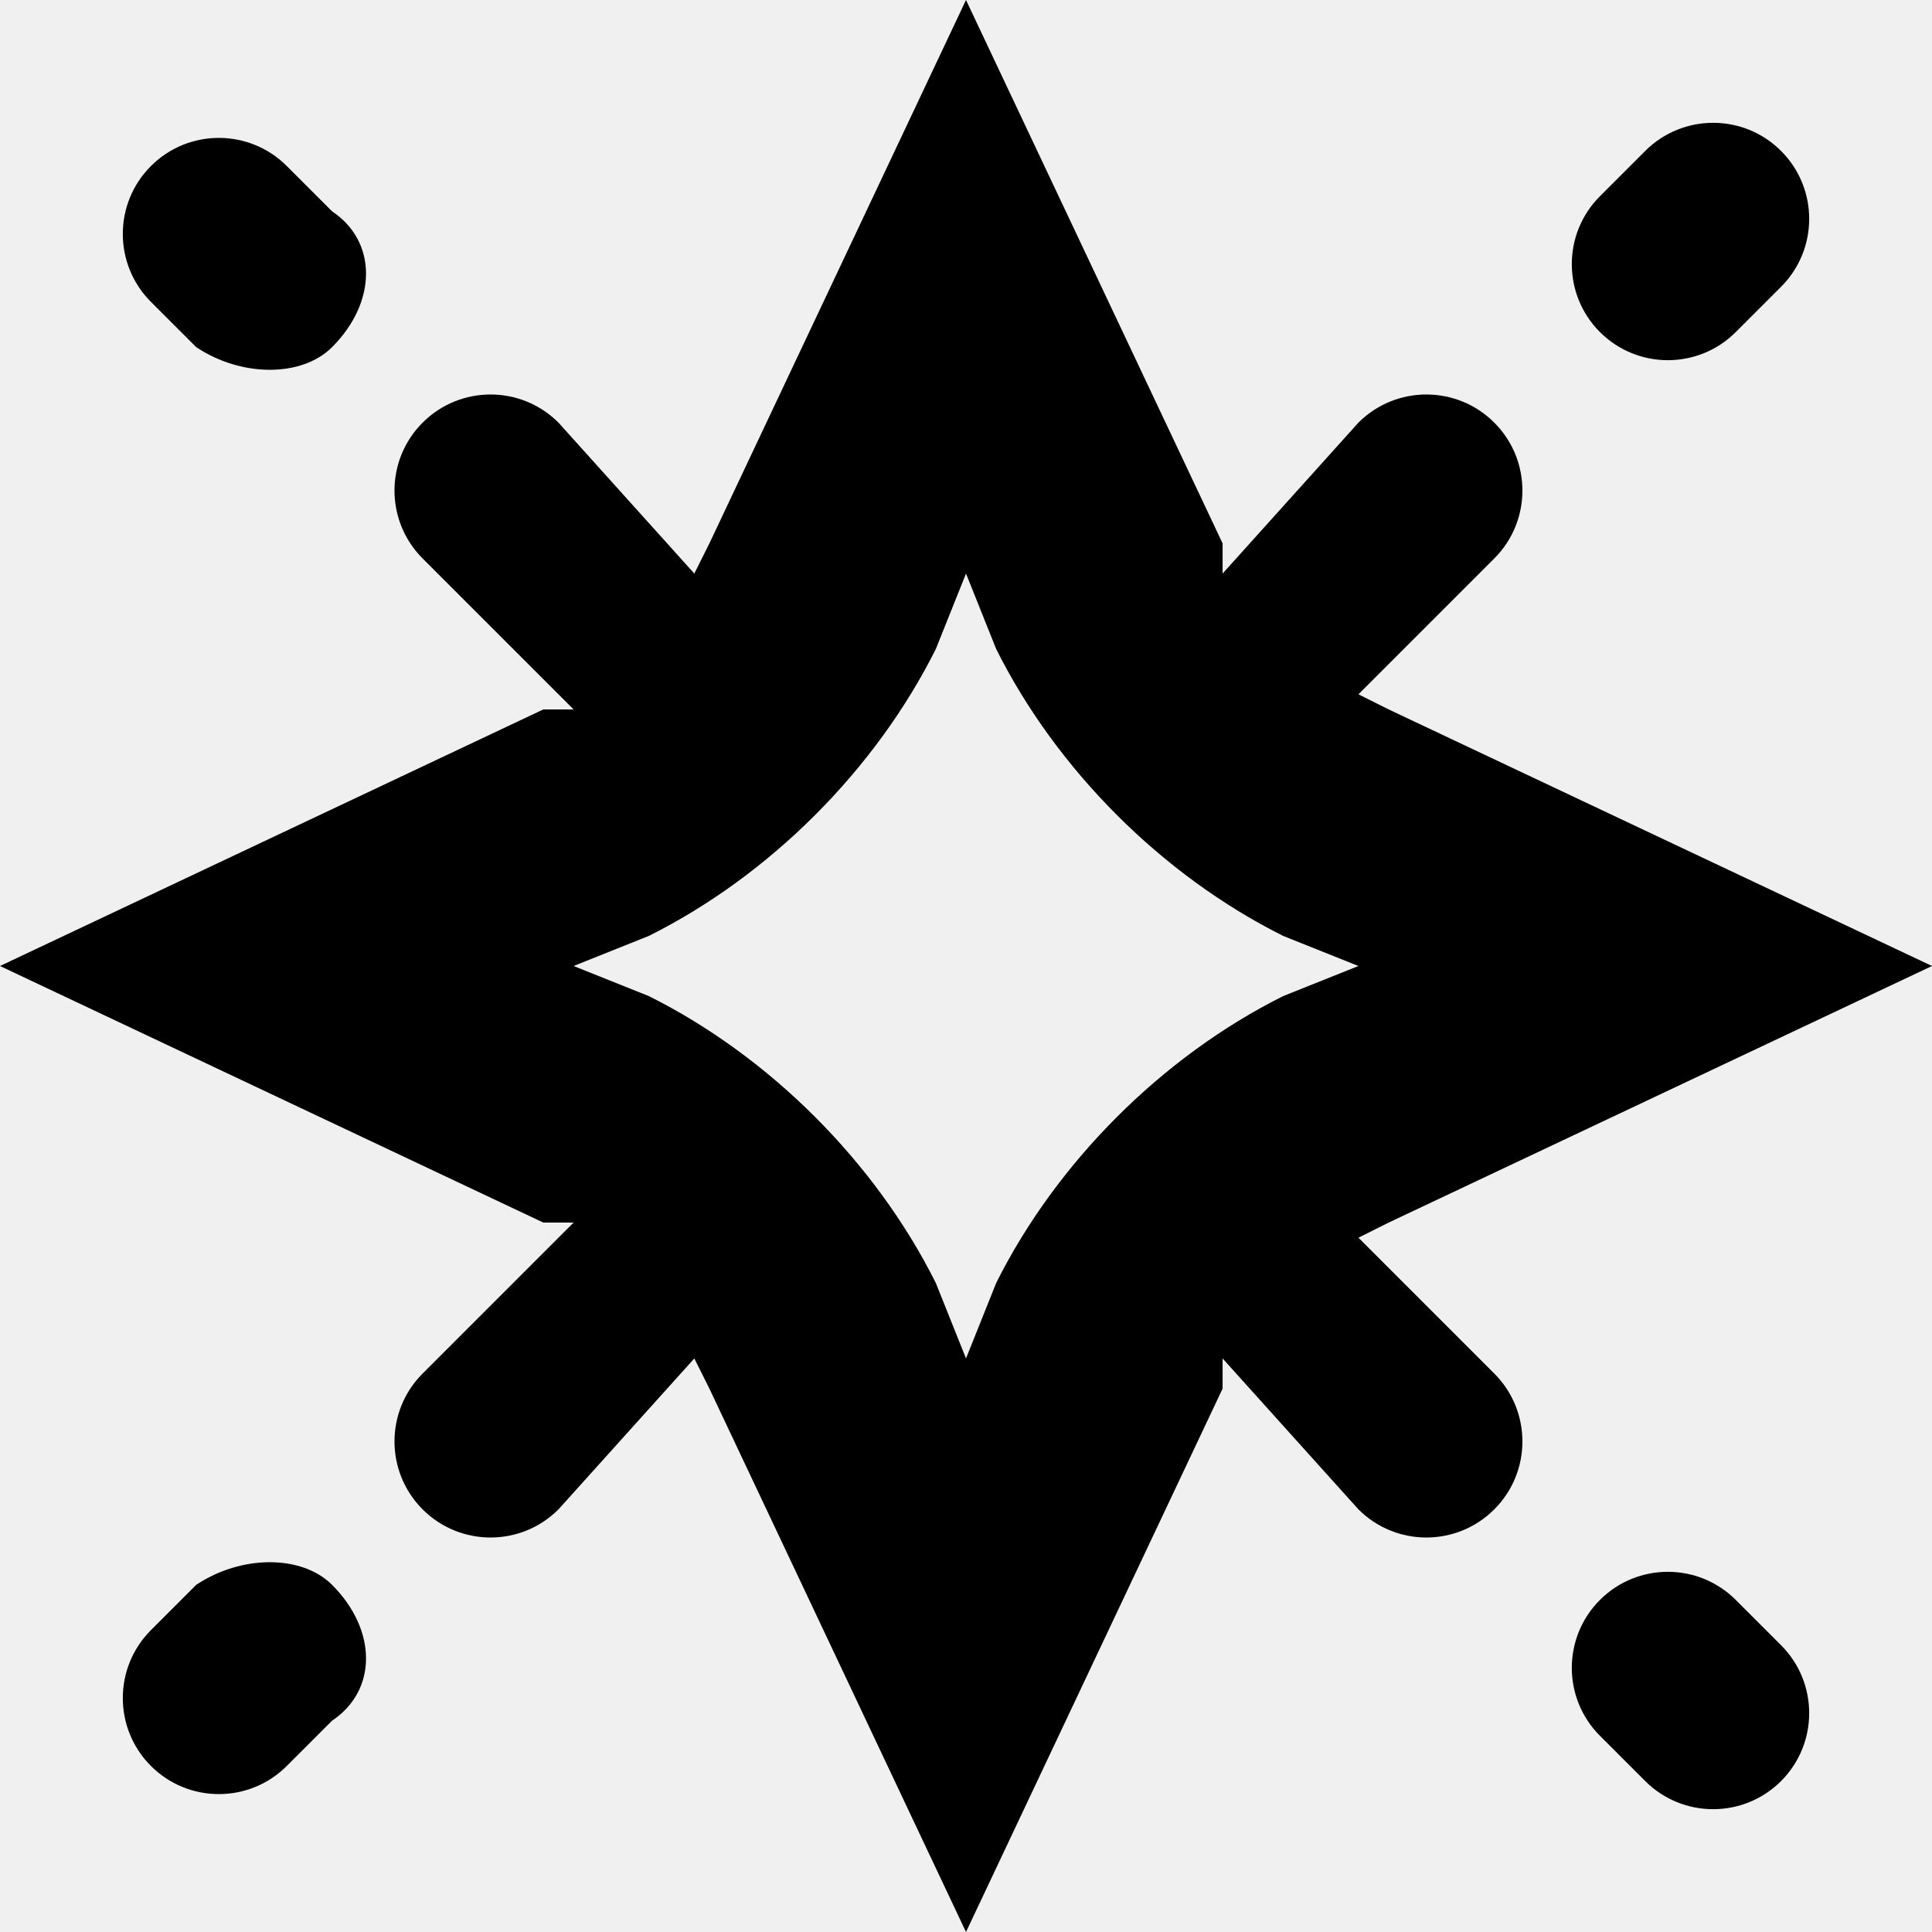
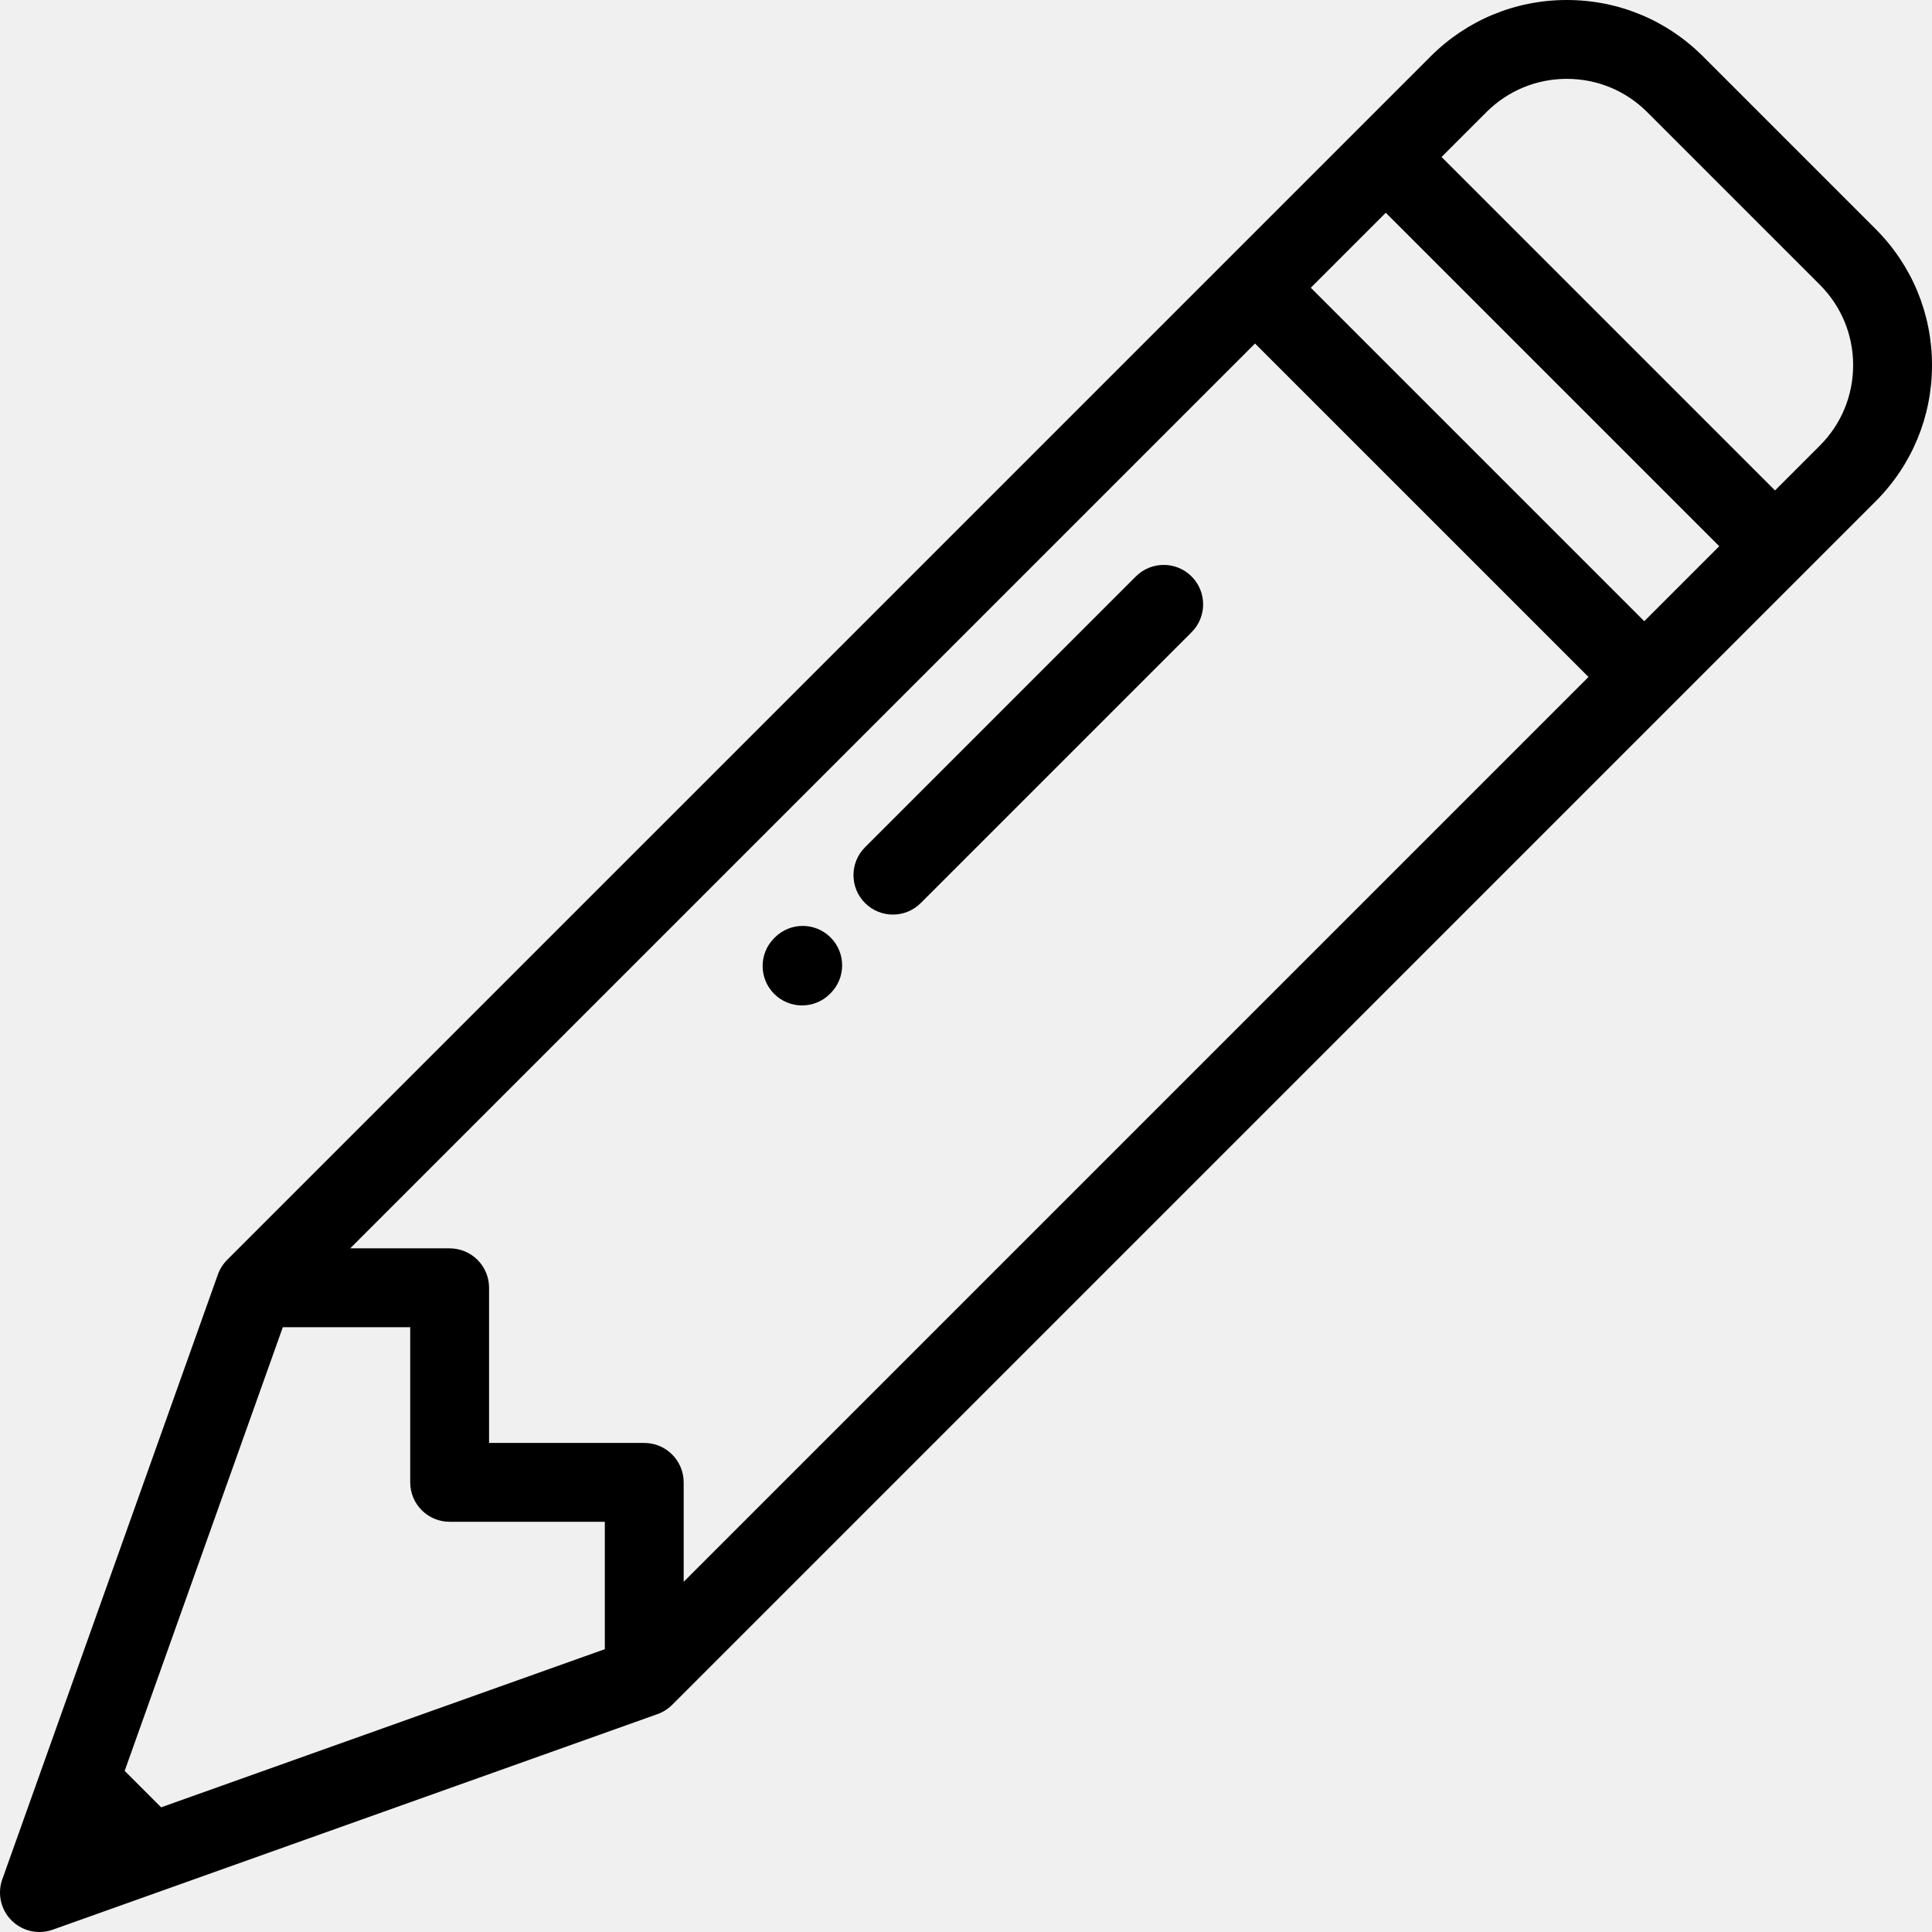
- <svg xmlns="http://www.w3.org/2000/svg" viewBox="0 0 128 128">
-   <path fill-rule="evenodd" d="M81 36 64 0 47 36l-1 2-9-10a6 6 0 0 0-9 9l10 10h-2L0 64l36 17h2L28 91a6 6 0 1 0 9 9l9-10 1 2 17 36 17-36v-2l9 10a6 6 0 1 0 9-9l-9-9 2-1 36-17-36-17-2-1 9-9a6 6 0 1 0-9-9l-9 10v-2Zm-17 2-2 5c-4 8-11 15-19 19l-5 2 5 2c8 4 15 11 19 19l2 5 2-5c4-8 11-15 19-19l5-2-5-2c-8-4-15-11-19-19l-2-5Z" clip-rule="evenodd" />
-   <path d="M118 19a6 6 0 0 0-9-9l-3 3a6 6 0 1 0 9 9l3-3Zm-96 4c-2 2-6 2-9 0l-3-3a6 6 0 1 1 9-9l3 3c3 2 3 6 0 9Zm0 82c-2-2-6-2-9 0l-3 3a6 6 0 1 0 9 9l3-3c3-2 3-6 0-9Zm96 4a6 6 0 0 1-9 9l-3-3a6 6 0 1 1 9-9l3 3Z" />
-   <style>path{fill:#000}@media (prefers-color-scheme:dark){path{fill:#fff}}</style>
+ <svg xmlns="http://www.w3.org/2000/svg" fill="#000000" height="800px" width="800px" version="1.1" id="Layer_1" viewBox="0 0 512 512" xml:space="preserve">
+   <g>
+     <g>
+       <path d="M220.125,248.451c-4.075-4.088-10.69-4.097-14.777-0.022l-0.172,0.172c-4.087,4.074-4.096,10.69-0.022,14.777    c2.041,2.047,4.72,3.071,7.399,3.071c2.669,0,5.338-1.017,7.377-3.049l0.173-0.172C224.19,259.154,224.2,252.537,220.125,248.451z    " />
+     </g>
+   </g>
+   <g>
+     <g>
+       <path d="M315.784,152.768c-4.081-4.08-10.698-4.08-14.778,0l-71.766,71.766c-4.08,4.081-4.08,10.698,0,14.778    c2.04,2.041,4.715,3.06,7.388,3.06c2.674,0,5.349-1.02,7.389-3.06l71.766-71.766C319.864,163.465,319.864,156.849,315.784,152.768    z" />
+     </g>
+   </g>
+   <g>
+     <g>
+       <path d="M497.046,60.678l-45.725-45.725C441.679,5.31,428.86,0,415.223,0c-13.637,0.001-26.458,5.311-36.099,14.954L60.196,333.88    c0.001,0.001,0.003,0.002,0.005,0.002c-1.074,1.073-1.927,2.384-2.46,3.878L0.607,498.042c-1.355,3.801-0.4,8.044,2.453,10.897    C5.054,510.933,7.725,512,10.451,512c1.175,0,2.361-0.199,3.507-0.607l160.282-57.134c1.493-0.532,2.803-1.384,3.877-2.458    c0.001,0.001,0.002,0.002,0.004,0.004l318.925-318.928C506.689,123.235,512,110.415,512,96.778S506.69,70.321,497.046,60.678z     M160.283,437.049L42.701,478.962l-9.662-9.662l41.914-117.581h33.758l-0.001,41.123c0,2.771,1.1,5.428,3.06,7.388    c1.96,1.959,4.617,3.06,7.388,3.06l41.125,0.001V437.049z M181.181,419.191v-26.348c0-5.771-4.678-10.449-10.449-10.449    l-41.125-0.001l0.001-41.123c0-2.771-1.101-5.429-3.06-7.388c-1.959-1.959-4.617-3.06-7.388-3.06H92.811L332.597,91.034    l88.369,88.369L181.181,419.191z M435.744,164.626l-88.369-88.369l18.965-18.965l0.909-0.91l88.369,88.369L435.744,164.626z     M482.268,118.101l-11.873,11.873l-88.369-88.369L393.9,29.73c5.696-5.696,13.268-8.833,21.322-8.833s15.626,3.137,21.322,8.833    l45.726,45.726c5.695,5.696,8.831,13.267,8.831,21.322S487.965,112.406,482.268,118.101z" />
+     </g>
+   </g>
</svg>
